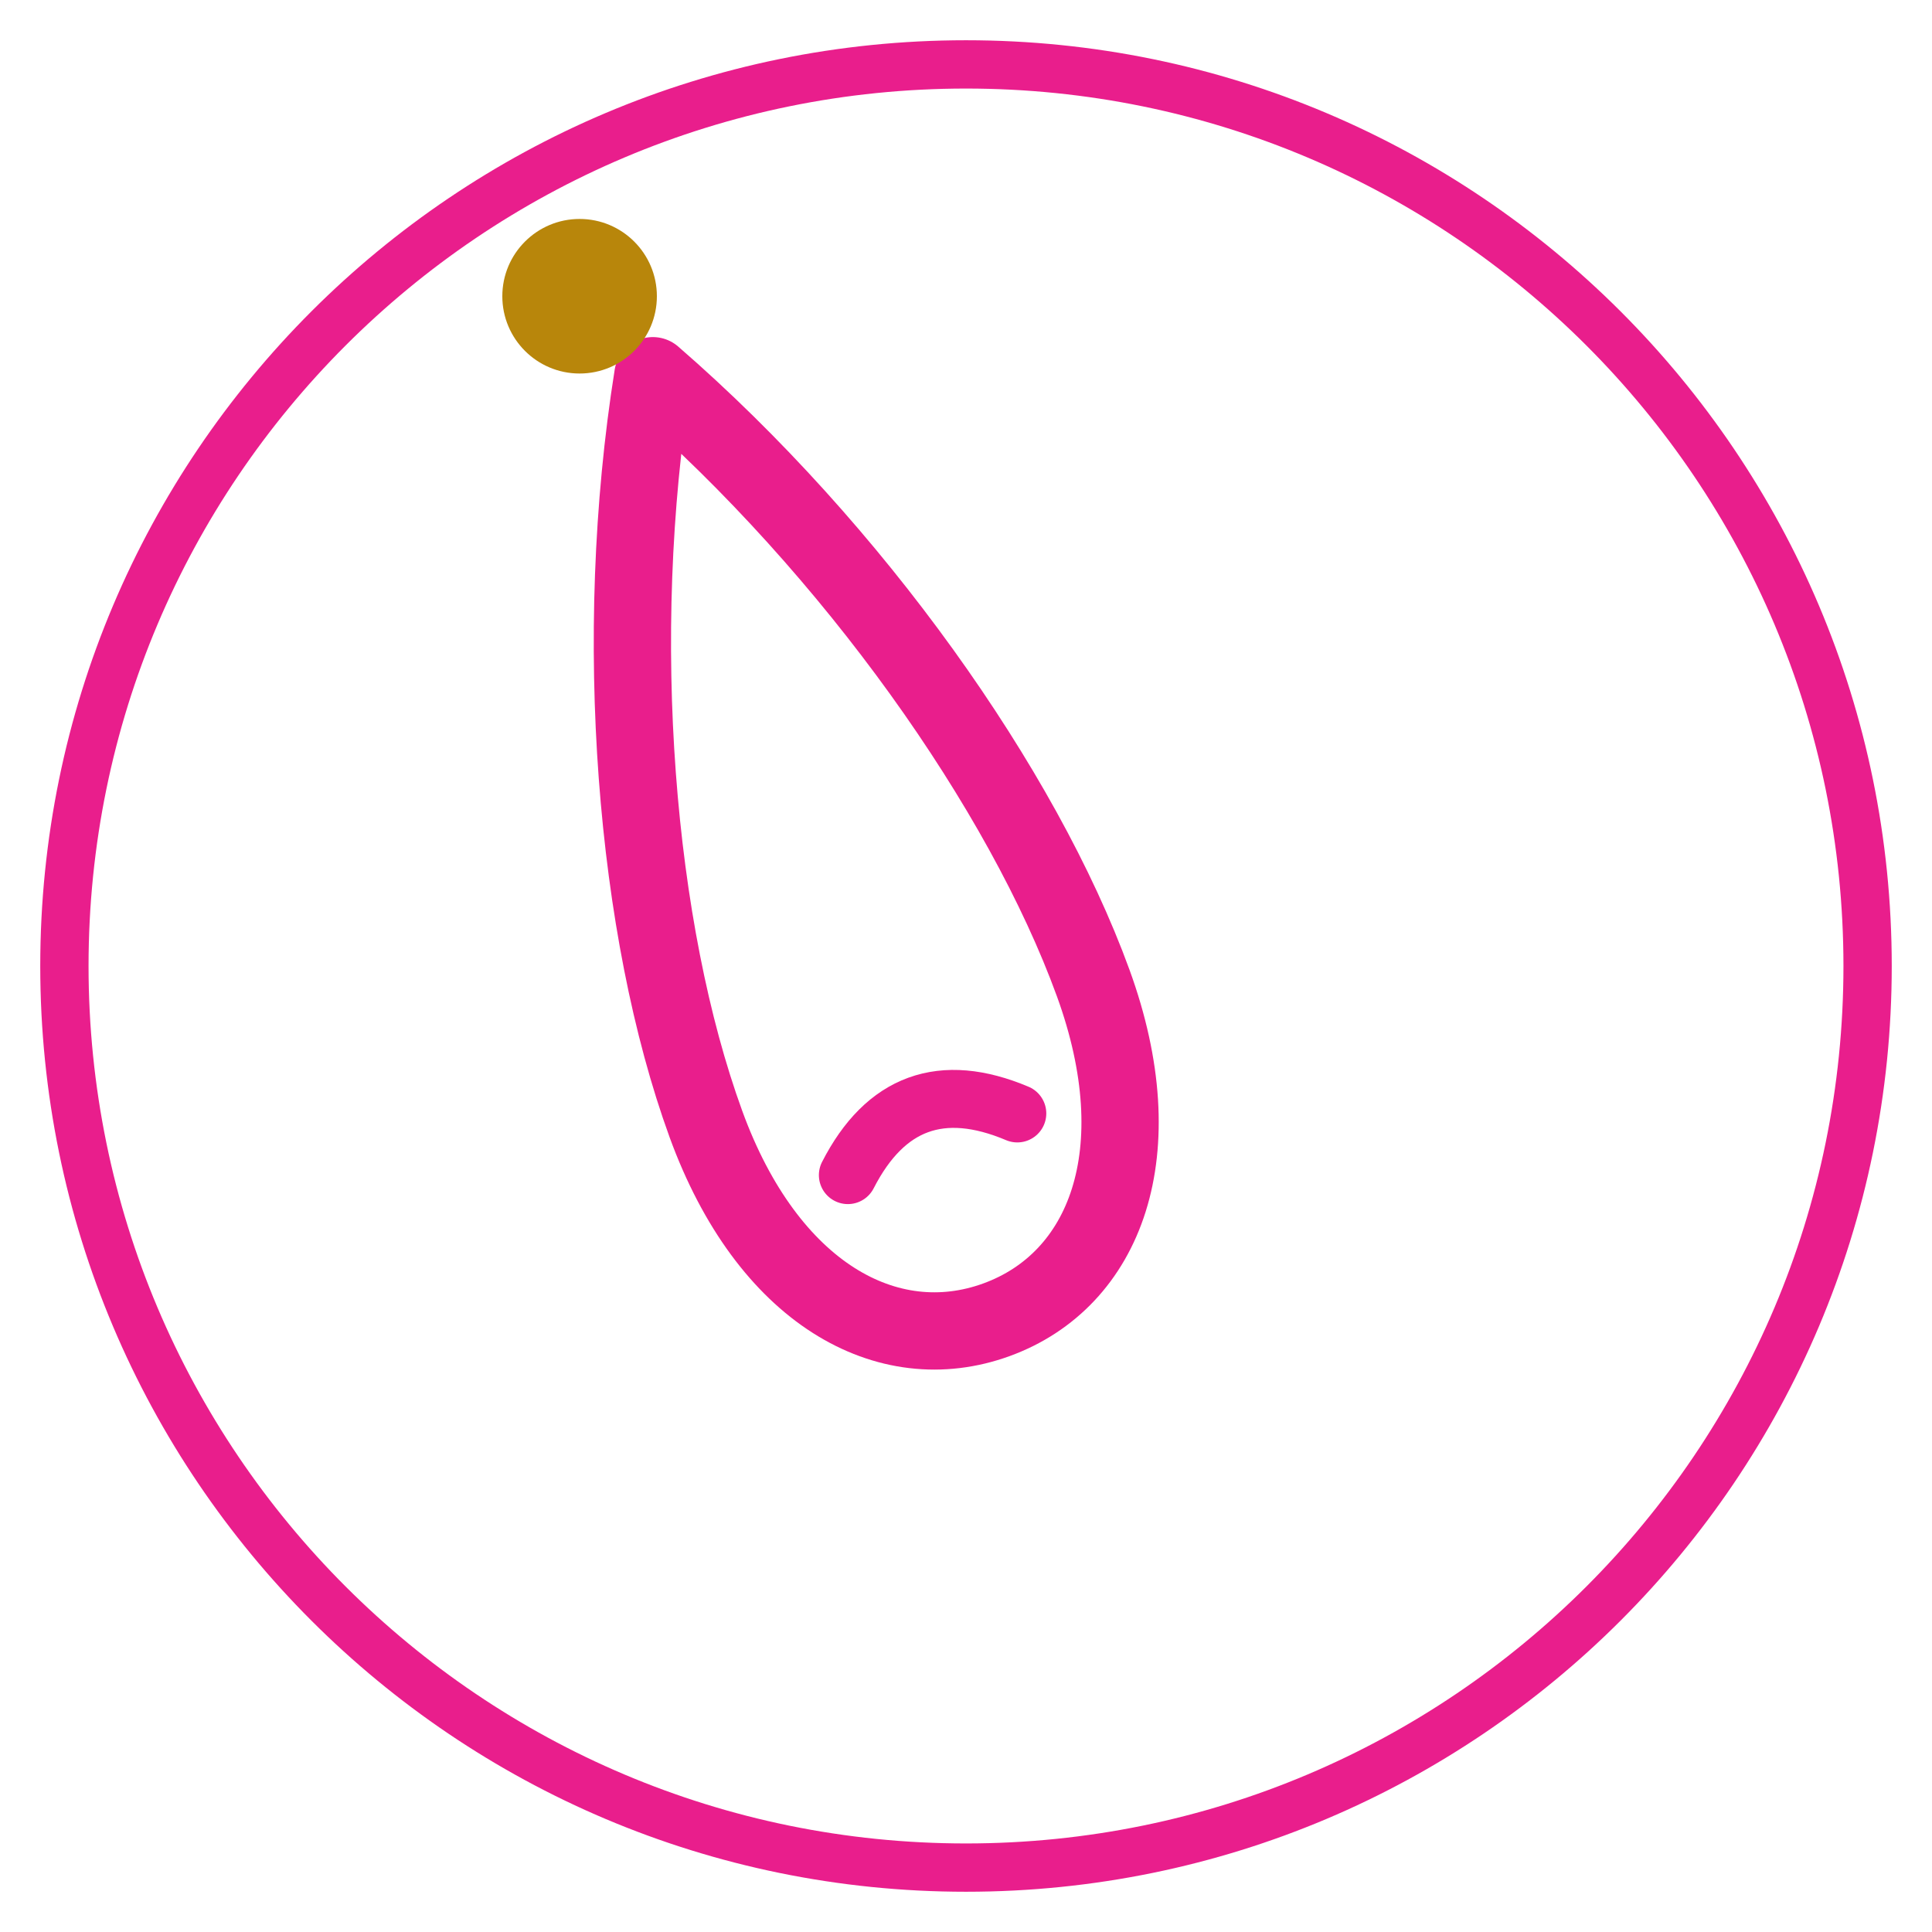
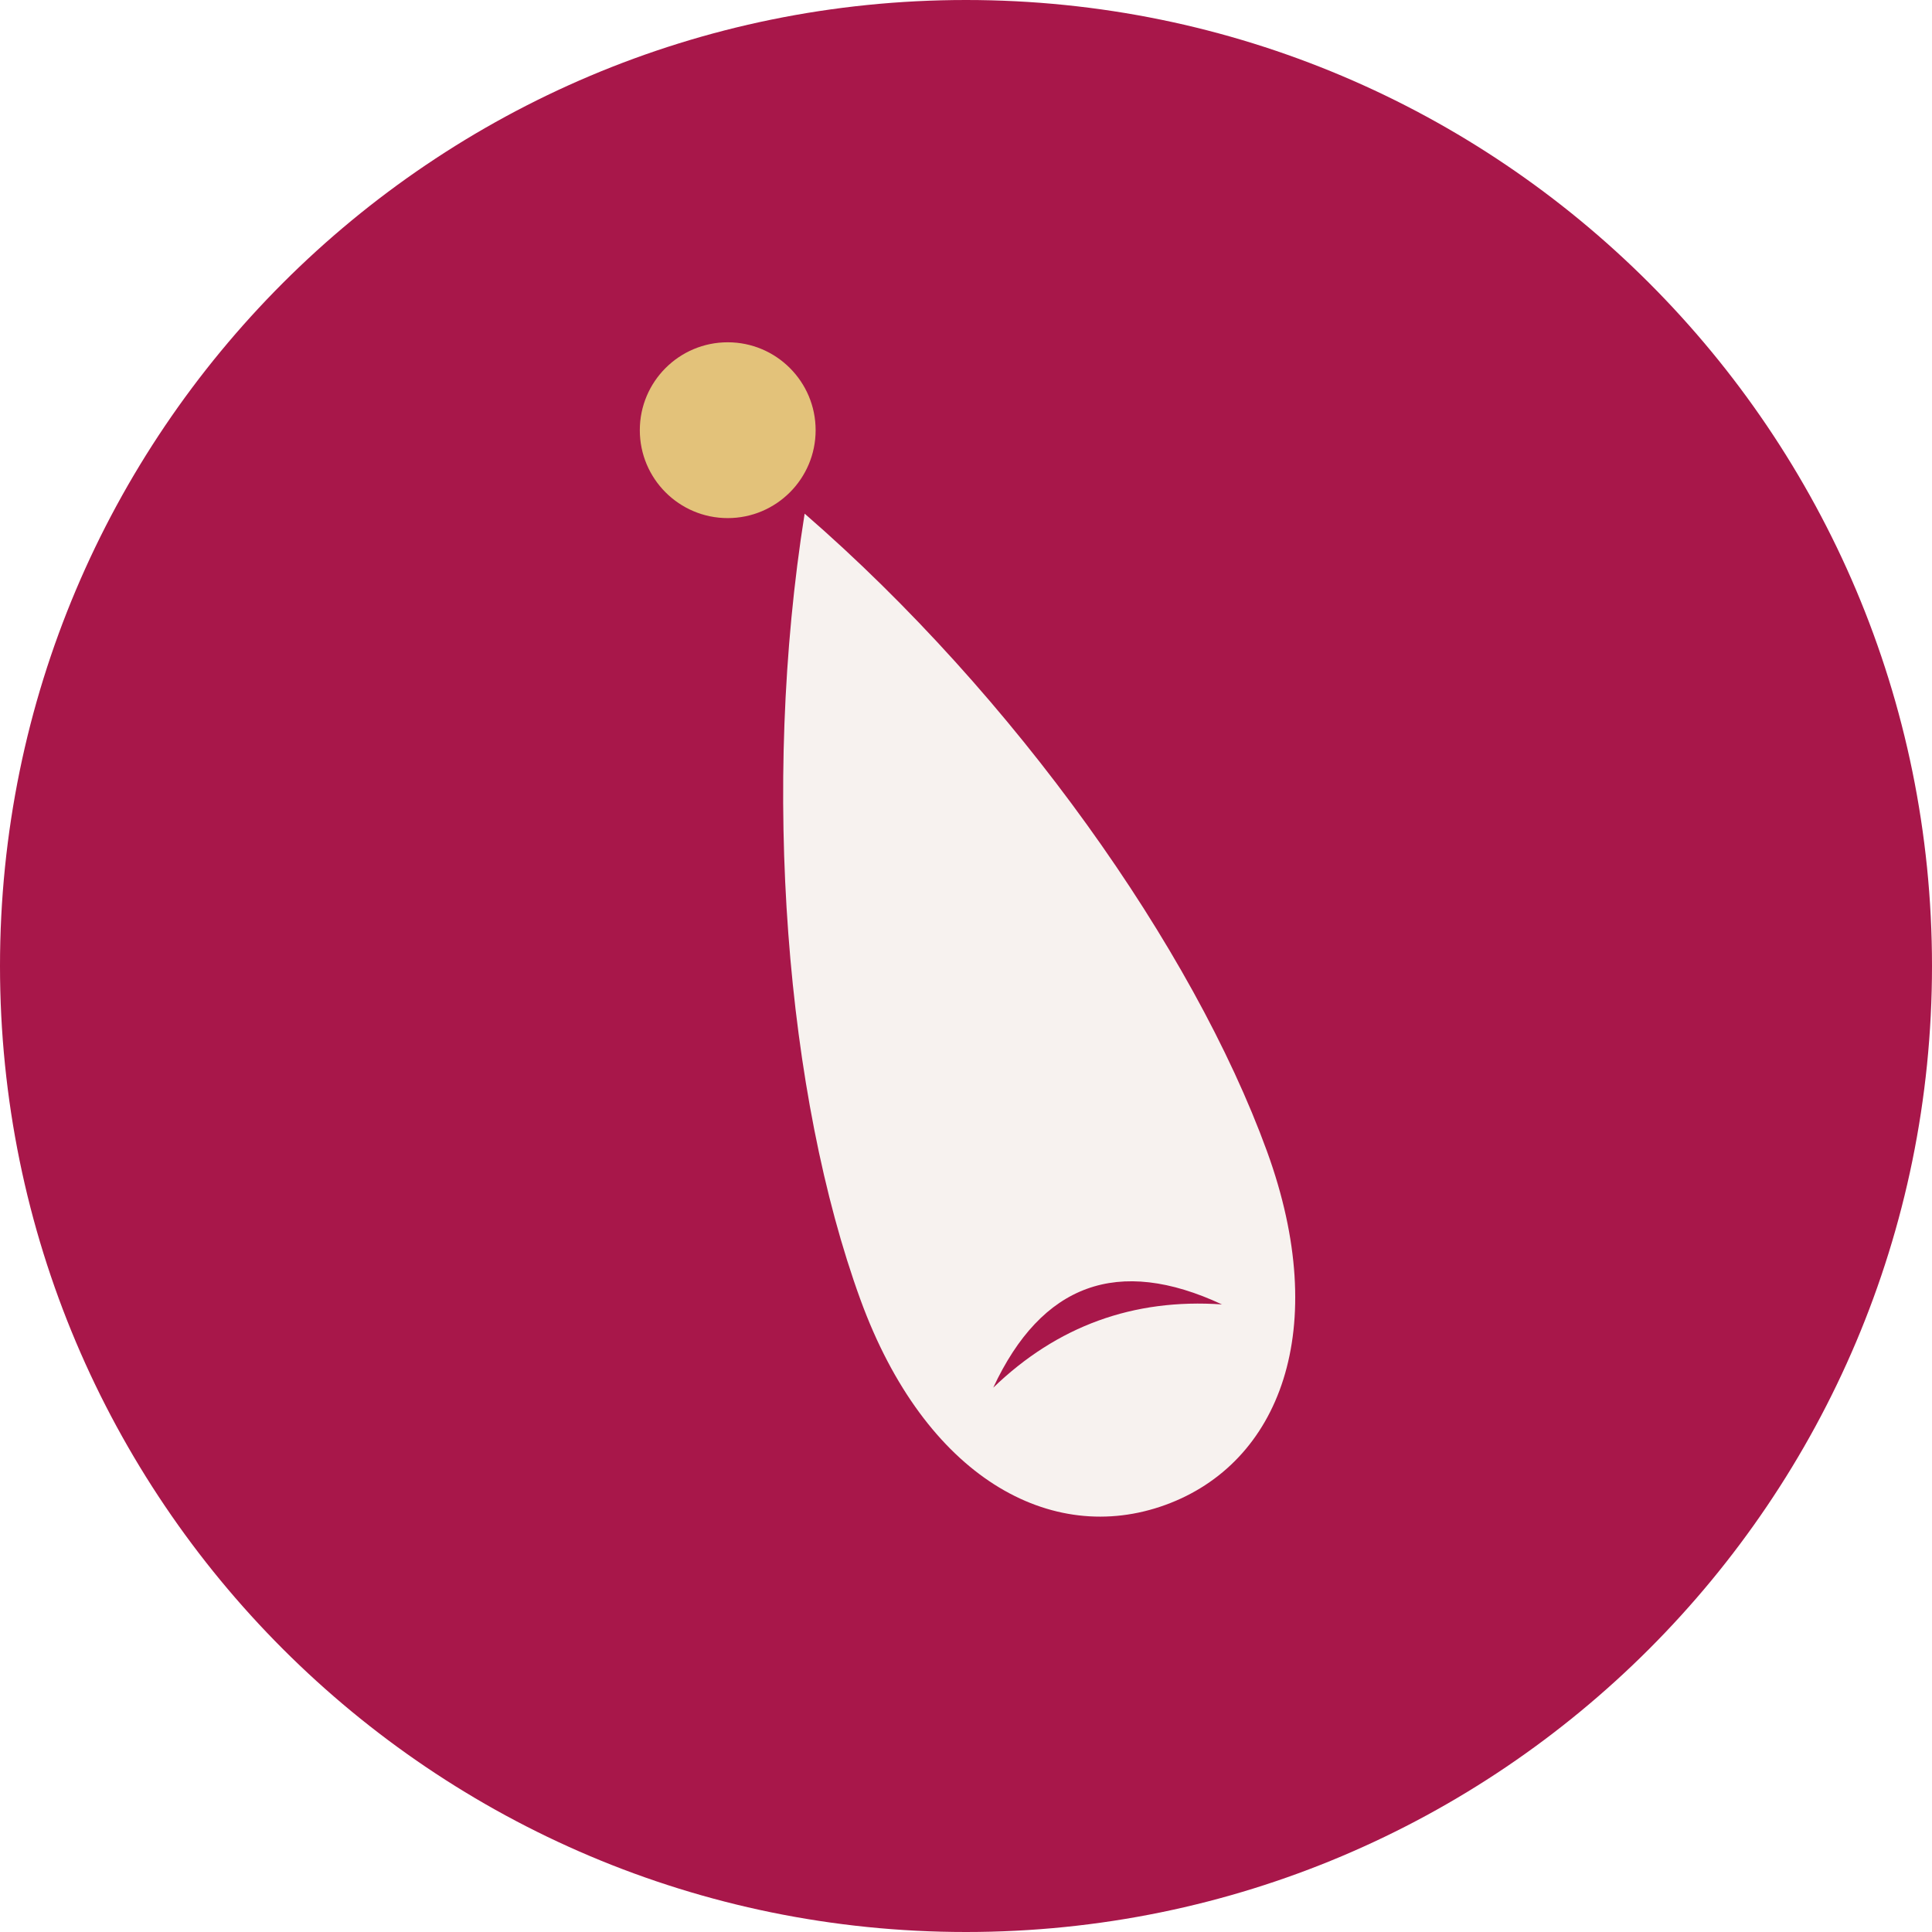
<svg xmlns="http://www.w3.org/2000/svg" width="512" height="512" viewBox="0 0 120 120" fill="none" aria-hidden="true">
-   <circle cx="60" cy="60" r="56" stroke="#E91E8C" stroke-width="3" />
-   <g transform="translate(12 12) scale(0.8)">
-     <g transform="rotate(-20 48 48)" stroke="#E91E8C" fill="none">
-       <path d="M48 12 C58 30 64 52 64 68 C64 82 57 90 48 90 C39 90 32 82 32 68 C32 52 38 30 48 12 Z" stroke-width="6" stroke-linejoin="round" />
-       <path d="M41 75.5 Q48 69 55 75.5" stroke-width="4.5" stroke-linecap="round" />
+   <circle cx="60" cy="60" r="60" fill="#A8174A" />
+   <g transform="translate(20 20) scale(0.84)">
+     <g transform="rotate(-20 48 48)">
+       <path d="M48 12 C58 30 64 52 64 68 C64 82 57 90 48 90 C39 90 32 82 32 68 C32 52 38 30 48 12 Z" fill="#F7F2EF" />
+       <path d="M39 77.5 Q48 68.5 57 77.5 Q48 73.5 39 77.5 Z" fill="#A8174A" />
    </g>
-     <circle cx="30" cy="8" r="6" fill="#B8860B" />
+     <circle cx="30" cy="8" r="6.5" fill="#E3C27A" />
  </g>
</svg>
